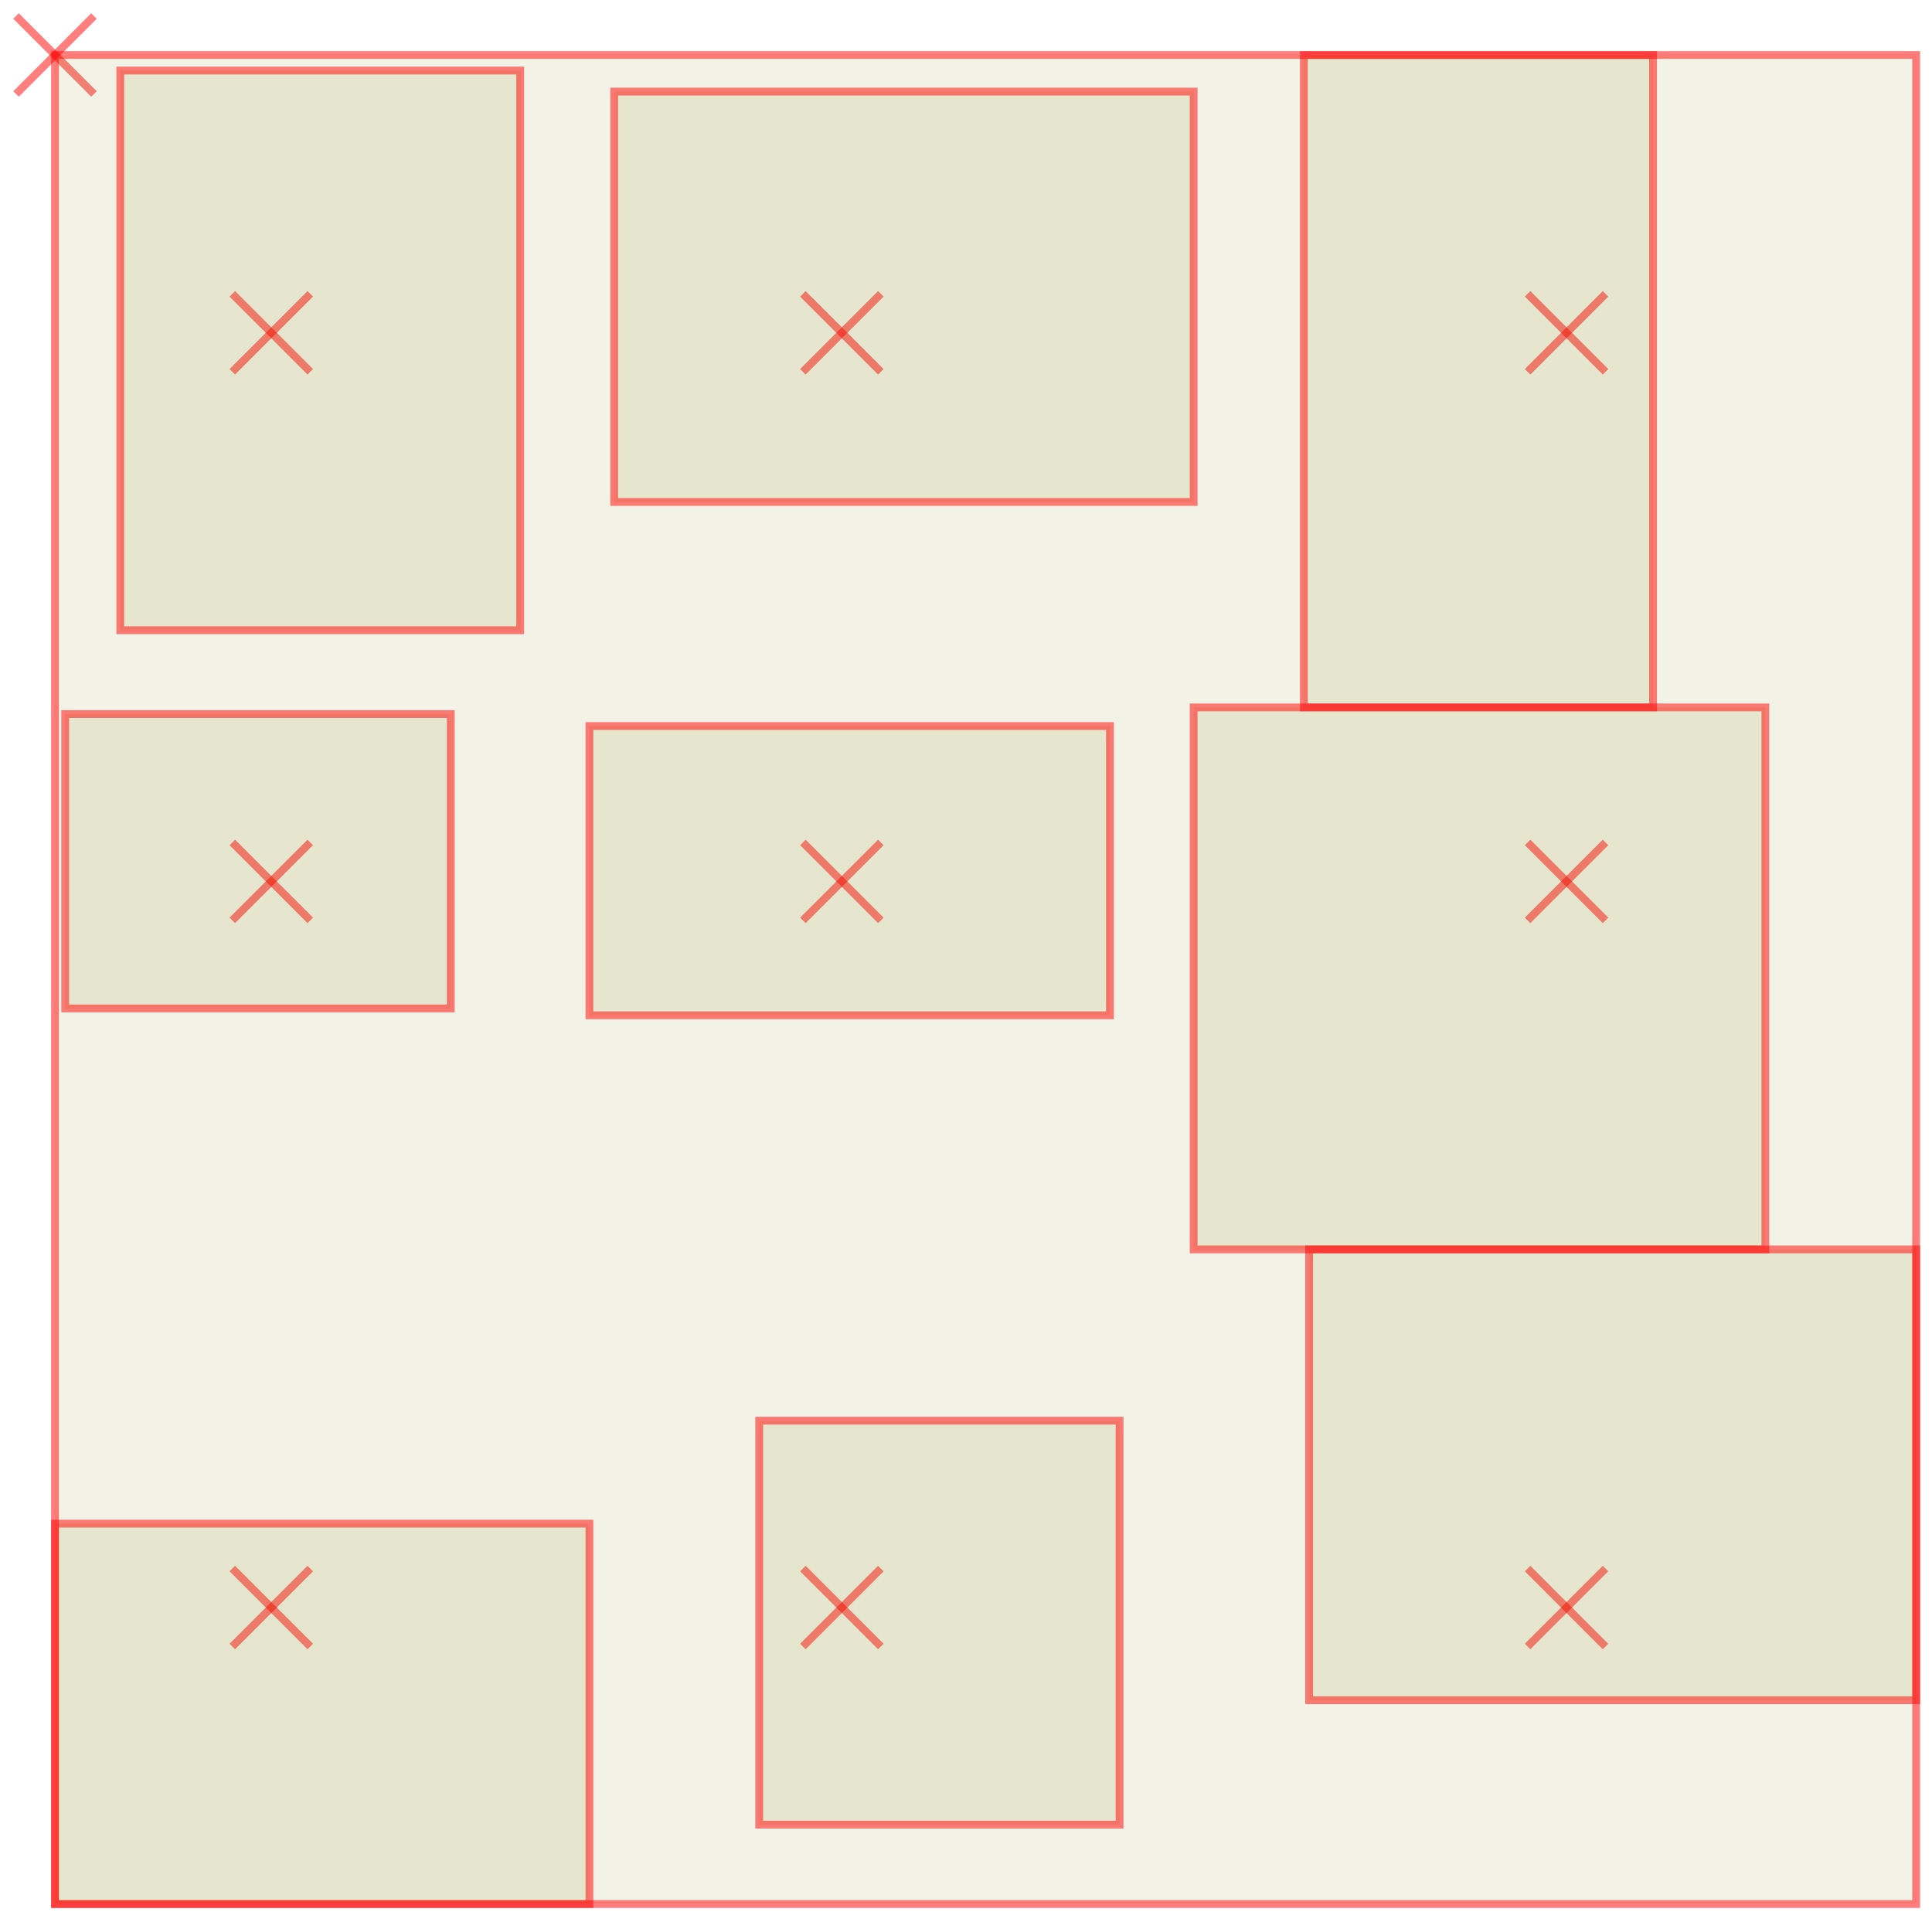
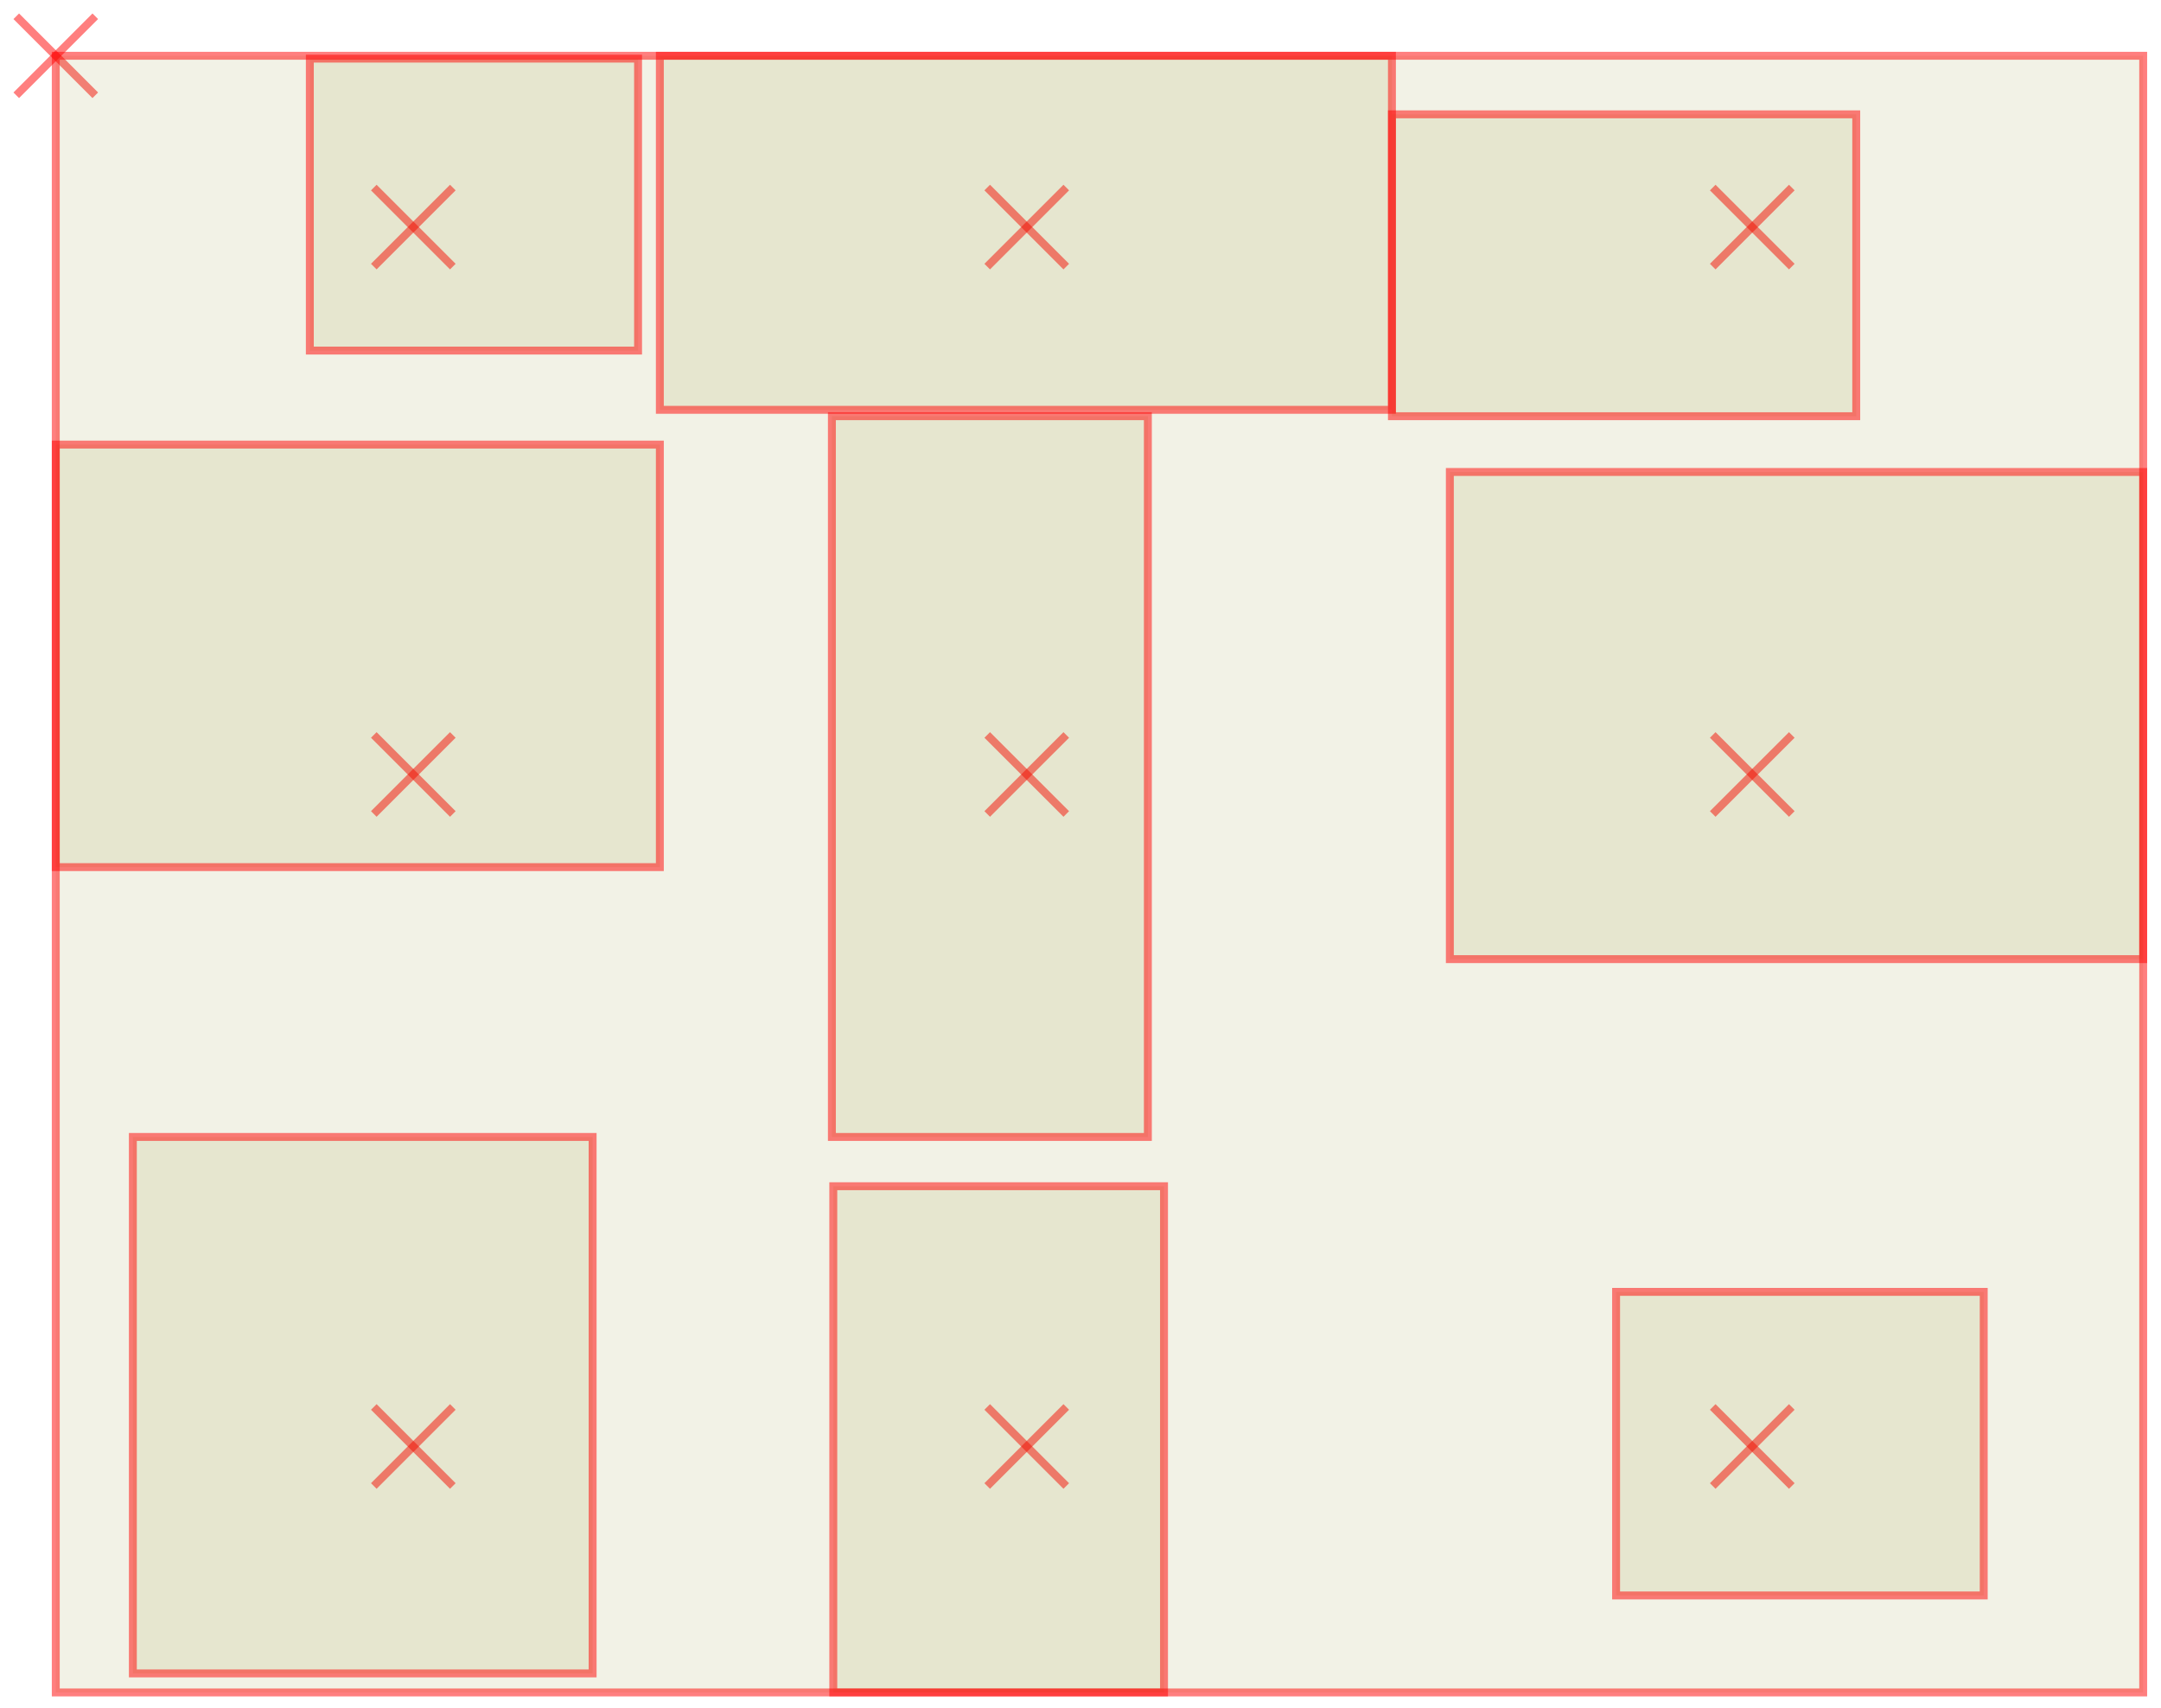
- <svg xmlns="http://www.w3.org/2000/svg" width="281pt" height="279pt" viewBox="0 0 281 279" version="1.1">
+ <svg xmlns="http://www.w3.org/2000/svg" width="310pt" height="245pt" viewBox="0 0 310 245" version="1.1">
  <g id="surface245">
    <path style="fill:none;stroke-width:0.567;stroke-linecap:butt;stroke-linejoin:miter;stroke:rgb(100%,0%,0%);stroke-opacity:0.5;stroke-miterlimit:10;" d="M -2.834 2.834 L 2.834 -2.834 " transform="matrix(2,0,0,2,8,8)" />
    <path style="fill:none;stroke-width:0.567;stroke-linecap:butt;stroke-linejoin:miter;stroke:rgb(100%,0%,0%);stroke-opacity:0.5;stroke-miterlimit:10;" d="M 2.834 2.834 L -2.834 -2.834 " transform="matrix(2,0,0,2,8,8)" />
-     <path style="fill-rule:nonzero;fill:rgb(50%,50%,0%);fill-opacity:0.1;stroke-width:0.567;stroke-linecap:butt;stroke-linejoin:miter;stroke:rgb(100%,0%,0%);stroke-opacity:0.5;stroke-miterlimit:10;" d="M 0 134.459 L 135.35 134.459 L 135.35 0 L 0 0 Z M 0 134.459 " transform="matrix(2,0,0,2,8,8)" />
-     <path style="fill:none;stroke-width:0.567;stroke-linecap:butt;stroke-linejoin:miter;stroke:rgb(100%,0%,0%);stroke-opacity:0.5;stroke-miterlimit:10;" d="M 12.895 23.037 L 18.564 17.367 " transform="matrix(2,0,0,2,8,8)" />
-     <path style="fill:none;stroke-width:0.567;stroke-linecap:butt;stroke-linejoin:miter;stroke:rgb(100%,0%,0%);stroke-opacity:0.5;stroke-miterlimit:10;" d="M 18.564 23.037 L 12.895 17.367 " transform="matrix(2,0,0,2,8,8)" />
-     <path style="fill-rule:nonzero;fill:rgb(50%,50%,0%);fill-opacity:0.1;stroke-width:0.567;stroke-linecap:butt;stroke-linejoin:miter;stroke:rgb(100%,0%,0%);stroke-opacity:0.5;stroke-miterlimit:10;" d="M 4.746 41.828 L 33.83 41.828 L 33.83 1.129 L 4.746 1.129 Z M 4.746 41.828 " transform="matrix(2,0,0,2,8,8)" />
-     <path style="fill:none;stroke-width:0.567;stroke-linecap:butt;stroke-linejoin:miter;stroke:rgb(100%,0%,0%);stroke-opacity:0.5;stroke-miterlimit:10;" d="M 54.387 23.037 L 60.057 17.367 " transform="matrix(2,0,0,2,8,8)" />
-     <path style="fill:none;stroke-width:0.567;stroke-linecap:butt;stroke-linejoin:miter;stroke:rgb(100%,0%,0%);stroke-opacity:0.5;stroke-miterlimit:10;" d="M 60.057 23.037 L 54.387 17.367 " transform="matrix(2,0,0,2,8,8)" />
-     <path style="fill-rule:nonzero;fill:rgb(50%,50%,0%);fill-opacity:0.1;stroke-width:0.567;stroke-linecap:butt;stroke-linejoin:miter;stroke:rgb(100%,0%,0%);stroke-opacity:0.5;stroke-miterlimit:10;" d="M 40.666 32.502 L 82.807 32.502 L 82.807 2.662 L 40.666 2.662 Z M 40.666 32.502 " transform="matrix(2,0,0,2,8,8)" />
-     <path style="fill:none;stroke-width:0.567;stroke-linecap:butt;stroke-linejoin:miter;stroke:rgb(100%,0%,0%);stroke-opacity:0.5;stroke-miterlimit:10;" d="M 107.09 23.037 L 112.758 17.367 " transform="matrix(2,0,0,2,8,8)" />
-     <path style="fill:none;stroke-width:0.567;stroke-linecap:butt;stroke-linejoin:miter;stroke:rgb(100%,0%,0%);stroke-opacity:0.5;stroke-miterlimit:10;" d="M 112.758 23.037 L 107.09 17.367 " transform="matrix(2,0,0,2,8,8)" />
-     <path style="fill-rule:nonzero;fill:rgb(50%,50%,0%);fill-opacity:0.1;stroke-width:0.567;stroke-linecap:butt;stroke-linejoin:miter;stroke:rgb(100%,0%,0%);stroke-opacity:0.5;stroke-miterlimit:10;" d="M 90.82 47.441 L 116.215 47.441 L 116.215 0 L 90.82 0 Z M 90.82 47.441 " transform="matrix(2,0,0,2,8,8)" />
-     <path style="fill:none;stroke-width:0.567;stroke-linecap:butt;stroke-linejoin:miter;stroke:rgb(100%,0%,0%);stroke-opacity:0.5;stroke-miterlimit:10;" d="M 12.895 62.928 L 18.564 57.26 " transform="matrix(2,0,0,2,8,8)" />
-     <path style="fill:none;stroke-width:0.567;stroke-linecap:butt;stroke-linejoin:miter;stroke:rgb(100%,0%,0%);stroke-opacity:0.5;stroke-miterlimit:10;" d="M 18.564 62.928 L 12.895 57.26 " transform="matrix(2,0,0,2,8,8)" />
-     <path style="fill-rule:nonzero;fill:rgb(50%,50%,0%);fill-opacity:0.1;stroke-width:0.567;stroke-linecap:butt;stroke-linejoin:miter;stroke:rgb(100%,0%,0%);stroke-opacity:0.5;stroke-miterlimit:10;" d="M 0.742 69.33 L 28.781 69.33 L 28.781 47.926 L 0.742 47.926 Z M 0.742 69.33 " transform="matrix(2,0,0,2,8,8)" />
-     <path style="fill:none;stroke-width:0.567;stroke-linecap:butt;stroke-linejoin:miter;stroke:rgb(100%,0%,0%);stroke-opacity:0.5;stroke-miterlimit:10;" d="M 54.387 62.928 L 60.057 57.26 " transform="matrix(2,0,0,2,8,8)" />
-     <path style="fill:none;stroke-width:0.567;stroke-linecap:butt;stroke-linejoin:miter;stroke:rgb(100%,0%,0%);stroke-opacity:0.5;stroke-miterlimit:10;" d="M 60.057 62.928 L 54.387 57.26 " transform="matrix(2,0,0,2,8,8)" />
-     <path style="fill-rule:nonzero;fill:rgb(50%,50%,0%);fill-opacity:0.1;stroke-width:0.567;stroke-linecap:butt;stroke-linejoin:miter;stroke:rgb(100%,0%,0%);stroke-opacity:0.5;stroke-miterlimit:10;" d="M 38.865 69.83 L 76.719 69.83 L 76.719 48.797 L 38.865 48.797 Z M 38.865 69.83 " transform="matrix(2,0,0,2,8,8)" />
-     <path style="fill:none;stroke-width:0.567;stroke-linecap:butt;stroke-linejoin:miter;stroke:rgb(100%,0%,0%);stroke-opacity:0.5;stroke-miterlimit:10;" d="M 107.09 62.928 L 112.758 57.26 " transform="matrix(2,0,0,2,8,8)" />
-     <path style="fill:none;stroke-width:0.567;stroke-linecap:butt;stroke-linejoin:miter;stroke:rgb(100%,0%,0%);stroke-opacity:0.5;stroke-miterlimit:10;" d="M 112.758 62.928 L 107.09 57.26 " transform="matrix(2,0,0,2,8,8)" />
-     <path style="fill-rule:nonzero;fill:rgb(50%,50%,0%);fill-opacity:0.1;stroke-width:0.567;stroke-linecap:butt;stroke-linejoin:miter;stroke:rgb(100%,0%,0%);stroke-opacity:0.5;stroke-miterlimit:10;" d="M 82.807 86.852 L 124.383 86.852 L 124.383 47.441 L 82.807 47.441 Z M 82.807 86.852 " transform="matrix(2,0,0,2,8,8)" />
-     <path style="fill:none;stroke-width:0.567;stroke-linecap:butt;stroke-linejoin:miter;stroke:rgb(100%,0%,0%);stroke-opacity:0.5;stroke-miterlimit:10;" d="M 12.895 115.73 L 18.564 110.061 " transform="matrix(2,0,0,2,8,8)" />
-     <path style="fill:none;stroke-width:0.567;stroke-linecap:butt;stroke-linejoin:miter;stroke:rgb(100%,0%,0%);stroke-opacity:0.5;stroke-miterlimit:10;" d="M 18.564 115.73 L 12.895 110.061 " transform="matrix(2,0,0,2,8,8)" />
-     <path style="fill-rule:nonzero;fill:rgb(50%,50%,0%);fill-opacity:0.1;stroke-width:0.567;stroke-linecap:butt;stroke-linejoin:miter;stroke:rgb(100%,0%,0%);stroke-opacity:0.5;stroke-miterlimit:10;" d="M 0 134.459 L 38.865 134.459 L 38.865 106.795 L 0 106.795 Z M 0 134.459 " transform="matrix(2,0,0,2,8,8)" />
-     <path style="fill:none;stroke-width:0.567;stroke-linecap:butt;stroke-linejoin:miter;stroke:rgb(100%,0%,0%);stroke-opacity:0.5;stroke-miterlimit:10;" d="M 54.387 115.73 L 60.057 110.061 " transform="matrix(2,0,0,2,8,8)" />
-     <path style="fill:none;stroke-width:0.567;stroke-linecap:butt;stroke-linejoin:miter;stroke:rgb(100%,0%,0%);stroke-opacity:0.5;stroke-miterlimit:10;" d="M 60.057 115.73 L 54.387 110.061 " transform="matrix(2,0,0,2,8,8)" />
-     <path style="fill-rule:nonzero;fill:rgb(50%,50%,0%);fill-opacity:0.1;stroke-width:0.567;stroke-linecap:butt;stroke-linejoin:miter;stroke:rgb(100%,0%,0%);stroke-opacity:0.5;stroke-miterlimit:10;" d="M 51.213 128.682 L 77.42 128.682 L 77.42 99.307 L 51.213 99.307 Z M 51.213 128.682 " transform="matrix(2,0,0,2,8,8)" />
-     <path style="fill:none;stroke-width:0.567;stroke-linecap:butt;stroke-linejoin:miter;stroke:rgb(100%,0%,0%);stroke-opacity:0.5;stroke-miterlimit:10;" d="M 107.09 115.73 L 112.758 110.061 " transform="matrix(2,0,0,2,8,8)" />
-     <path style="fill:none;stroke-width:0.567;stroke-linecap:butt;stroke-linejoin:miter;stroke:rgb(100%,0%,0%);stroke-opacity:0.5;stroke-miterlimit:10;" d="M 112.758 115.73 L 107.09 110.061 " transform="matrix(2,0,0,2,8,8)" />
-     <path style="fill-rule:nonzero;fill:rgb(50%,50%,0%);fill-opacity:0.1;stroke-width:0.567;stroke-linecap:butt;stroke-linejoin:miter;stroke:rgb(100%,0%,0%);stroke-opacity:0.5;stroke-miterlimit:10;" d="M 91.205 119.637 L 135.35 119.637 L 135.35 86.852 L 91.205 86.852 Z M 91.205 119.637 " transform="matrix(2,0,0,2,8,8)" />
+     <path style="fill-rule:nonzero;fill:rgb(50%,50%,0%);fill-opacity:0.1;stroke-width:0.567;stroke-linecap:butt;stroke-linejoin:miter;stroke:rgb(100%,0%,0%);stroke-opacity:0.5;stroke-miterlimit:10;" d="M 0 117.396 L 149.723 117.396 L 149.723 0 L 0 0 Z M 0 117.396 " transform="matrix(2,0,0,2,8,8)" />
+     <path style="fill:none;stroke-width:0.567;stroke-linecap:butt;stroke-linejoin:miter;stroke:rgb(100%,0%,0%);stroke-opacity:0.5;stroke-miterlimit:10;" d="M 22.811 15.123 L 28.479 9.453 " transform="matrix(2,0,0,2,8,8)" />
+     <path style="fill:none;stroke-width:0.567;stroke-linecap:butt;stroke-linejoin:miter;stroke:rgb(100%,0%,0%);stroke-opacity:0.5;stroke-miterlimit:10;" d="M 28.479 15.123 L 22.811 9.453 " transform="matrix(2,0,0,2,8,8)" />
+     <path style="fill-rule:nonzero;fill:rgb(50%,50%,0%);fill-opacity:0.1;stroke-width:0.567;stroke-linecap:butt;stroke-linejoin:miter;stroke:rgb(100%,0%,0%);stroke-opacity:0.5;stroke-miterlimit:10;" d="M 18.223 21.146 L 41.766 21.146 L 41.766 0.205 L 18.223 0.205 Z M 18.223 21.146 " transform="matrix(2,0,0,2,8,8)" />
+     <path style="fill:none;stroke-width:0.567;stroke-linecap:butt;stroke-linejoin:miter;stroke:rgb(100%,0%,0%);stroke-opacity:0.5;stroke-miterlimit:10;" d="M 66.809 15.123 L 72.479 9.453 " transform="matrix(2,0,0,2,8,8)" />
+     <path style="fill:none;stroke-width:0.567;stroke-linecap:butt;stroke-linejoin:miter;stroke:rgb(100%,0%,0%);stroke-opacity:0.5;stroke-miterlimit:10;" d="M 72.479 15.123 L 66.809 9.453 " transform="matrix(2,0,0,2,8,8)" />
+     <path style="fill-rule:nonzero;fill:rgb(50%,50%,0%);fill-opacity:0.1;stroke-width:0.567;stroke-linecap:butt;stroke-linejoin:miter;stroke:rgb(100%,0%,0%);stroke-opacity:0.5;stroke-miterlimit:10;" d="M 43.328 25.396 L 95.838 25.396 L 95.838 0 L 43.328 0 Z M 43.328 25.396 " transform="matrix(2,0,0,2,8,8)" />
+     <path style="fill:none;stroke-width:0.567;stroke-linecap:butt;stroke-linejoin:miter;stroke:rgb(100%,0%,0%);stroke-opacity:0.5;stroke-miterlimit:10;" d="M 118.848 15.123 L 124.518 9.453 " transform="matrix(2,0,0,2,8,8)" />
+     <path style="fill:none;stroke-width:0.567;stroke-linecap:butt;stroke-linejoin:miter;stroke:rgb(100%,0%,0%);stroke-opacity:0.5;stroke-miterlimit:10;" d="M 124.518 15.123 L 118.848 9.453 " transform="matrix(2,0,0,2,8,8)" />
+     <path style="fill-rule:nonzero;fill:rgb(50%,50%,0%);fill-opacity:0.1;stroke-width:0.567;stroke-linecap:butt;stroke-linejoin:miter;stroke:rgb(100%,0%,0%);stroke-opacity:0.5;stroke-miterlimit:10;" d="M 95.838 25.854 L 129.141 25.854 L 129.141 4.201 L 95.838 4.201 Z M 95.838 25.854 " transform="matrix(2,0,0,2,8,8)" />
+     <path style="fill:none;stroke-width:0.567;stroke-linecap:butt;stroke-linejoin:miter;stroke:rgb(100%,0%,0%);stroke-opacity:0.5;stroke-miterlimit:10;" d="M 22.811 54.385 L 28.479 48.717 " transform="matrix(2,0,0,2,8,8)" />
+     <path style="fill:none;stroke-width:0.567;stroke-linecap:butt;stroke-linejoin:miter;stroke:rgb(100%,0%,0%);stroke-opacity:0.5;stroke-miterlimit:10;" d="M 28.479 54.385 L 22.811 48.717 " transform="matrix(2,0,0,2,8,8)" />
+     <path style="fill-rule:nonzero;fill:rgb(50%,50%,0%);fill-opacity:0.1;stroke-width:0.567;stroke-linecap:butt;stroke-linejoin:miter;stroke:rgb(100%,0%,0%);stroke-opacity:0.5;stroke-miterlimit:10;" d="M 0 58.197 L 43.328 58.197 L 43.328 27.889 L 0 27.889 Z M 0 58.197 " transform="matrix(2,0,0,2,8,8)" />
+     <path style="fill:none;stroke-width:0.567;stroke-linecap:butt;stroke-linejoin:miter;stroke:rgb(100%,0%,0%);stroke-opacity:0.5;stroke-miterlimit:10;" d="M 66.809 54.385 L 72.479 48.717 " transform="matrix(2,0,0,2,8,8)" />
+     <path style="fill:none;stroke-width:0.567;stroke-linecap:butt;stroke-linejoin:miter;stroke:rgb(100%,0%,0%);stroke-opacity:0.5;stroke-miterlimit:10;" d="M 72.479 54.385 L 66.809 48.717 " transform="matrix(2,0,0,2,8,8)" />
+     <path style="fill-rule:nonzero;fill:rgb(50%,50%,0%);fill-opacity:0.1;stroke-width:0.567;stroke-linecap:butt;stroke-linejoin:miter;stroke:rgb(100%,0%,0%);stroke-opacity:0.5;stroke-miterlimit:10;" d="M 55.668 77.551 L 78.332 77.551 L 78.332 25.854 L 55.668 25.854 Z M 55.668 77.551 " transform="matrix(2,0,0,2,8,8)" />
+     <path style="fill:none;stroke-width:0.567;stroke-linecap:butt;stroke-linejoin:miter;stroke:rgb(100%,0%,0%);stroke-opacity:0.5;stroke-miterlimit:10;" d="M 118.848 54.385 L 124.518 48.717 " transform="matrix(2,0,0,2,8,8)" />
+     <path style="fill:none;stroke-width:0.567;stroke-linecap:butt;stroke-linejoin:miter;stroke:rgb(100%,0%,0%);stroke-opacity:0.5;stroke-miterlimit:10;" d="M 124.518 54.385 L 118.848 48.717 " transform="matrix(2,0,0,2,8,8)" />
+     <path style="fill-rule:nonzero;fill:rgb(50%,50%,0%);fill-opacity:0.1;stroke-width:0.567;stroke-linecap:butt;stroke-linejoin:miter;stroke:rgb(100%,0%,0%);stroke-opacity:0.5;stroke-miterlimit:10;" d="M 99.992 64.797 L 149.723 64.797 L 149.723 29.854 L 99.992 29.854 Z M 99.992 64.797 " transform="matrix(2,0,0,2,8,8)" />
+     <path style="fill:none;stroke-width:0.567;stroke-linecap:butt;stroke-linejoin:miter;stroke:rgb(100%,0%,0%);stroke-opacity:0.5;stroke-miterlimit:10;" d="M 22.811 102.588 L 28.479 96.918 " transform="matrix(2,0,0,2,8,8)" />
+     <path style="fill:none;stroke-width:0.567;stroke-linecap:butt;stroke-linejoin:miter;stroke:rgb(100%,0%,0%);stroke-opacity:0.5;stroke-miterlimit:10;" d="M 28.479 102.588 L 22.811 96.918 " transform="matrix(2,0,0,2,8,8)" />
+     <path style="fill-rule:nonzero;fill:rgb(50%,50%,0%);fill-opacity:0.1;stroke-width:0.567;stroke-linecap:butt;stroke-linejoin:miter;stroke:rgb(100%,0%,0%);stroke-opacity:0.5;stroke-miterlimit:10;" d="M 5.529 116.031 L 38.506 116.031 L 38.506 77.551 L 5.529 77.551 Z M 5.529 116.031 " transform="matrix(2,0,0,2,8,8)" />
+     <path style="fill:none;stroke-width:0.567;stroke-linecap:butt;stroke-linejoin:miter;stroke:rgb(100%,0%,0%);stroke-opacity:0.5;stroke-miterlimit:10;" d="M 66.809 102.588 L 72.479 96.918 " transform="matrix(2,0,0,2,8,8)" />
+     <path style="fill:none;stroke-width:0.567;stroke-linecap:butt;stroke-linejoin:miter;stroke:rgb(100%,0%,0%);stroke-opacity:0.5;stroke-miterlimit:10;" d="M 72.479 102.588 L 66.809 96.918 " transform="matrix(2,0,0,2,8,8)" />
+     <path style="fill-rule:nonzero;fill:rgb(50%,50%,0%);fill-opacity:0.1;stroke-width:0.567;stroke-linecap:butt;stroke-linejoin:miter;stroke:rgb(100%,0%,0%);stroke-opacity:0.5;stroke-miterlimit:10;" d="M 55.768 117.396 L 79.49 117.396 L 79.49 81.086 L 55.768 81.086 Z M 55.768 117.396 " transform="matrix(2,0,0,2,8,8)" />
+     <path style="fill:none;stroke-width:0.567;stroke-linecap:butt;stroke-linejoin:miter;stroke:rgb(100%,0%,0%);stroke-opacity:0.5;stroke-miterlimit:10;" d="M 118.848 102.588 L 124.518 96.918 " transform="matrix(2,0,0,2,8,8)" />
+     <path style="fill:none;stroke-width:0.567;stroke-linecap:butt;stroke-linejoin:miter;stroke:rgb(100%,0%,0%);stroke-opacity:0.5;stroke-miterlimit:10;" d="M 124.518 102.588 L 118.848 96.918 " transform="matrix(2,0,0,2,8,8)" />
+     <path style="fill-rule:nonzero;fill:rgb(50%,50%,0%);fill-opacity:0.1;stroke-width:0.567;stroke-linecap:butt;stroke-linejoin:miter;stroke:rgb(100%,0%,0%);stroke-opacity:0.5;stroke-miterlimit:10;" d="M 111.916 110.439 L 138.285 110.439 L 138.285 88.664 L 111.916 88.664 Z M 111.916 110.439 " transform="matrix(2,0,0,2,8,8)" />
  </g>
</svg>
